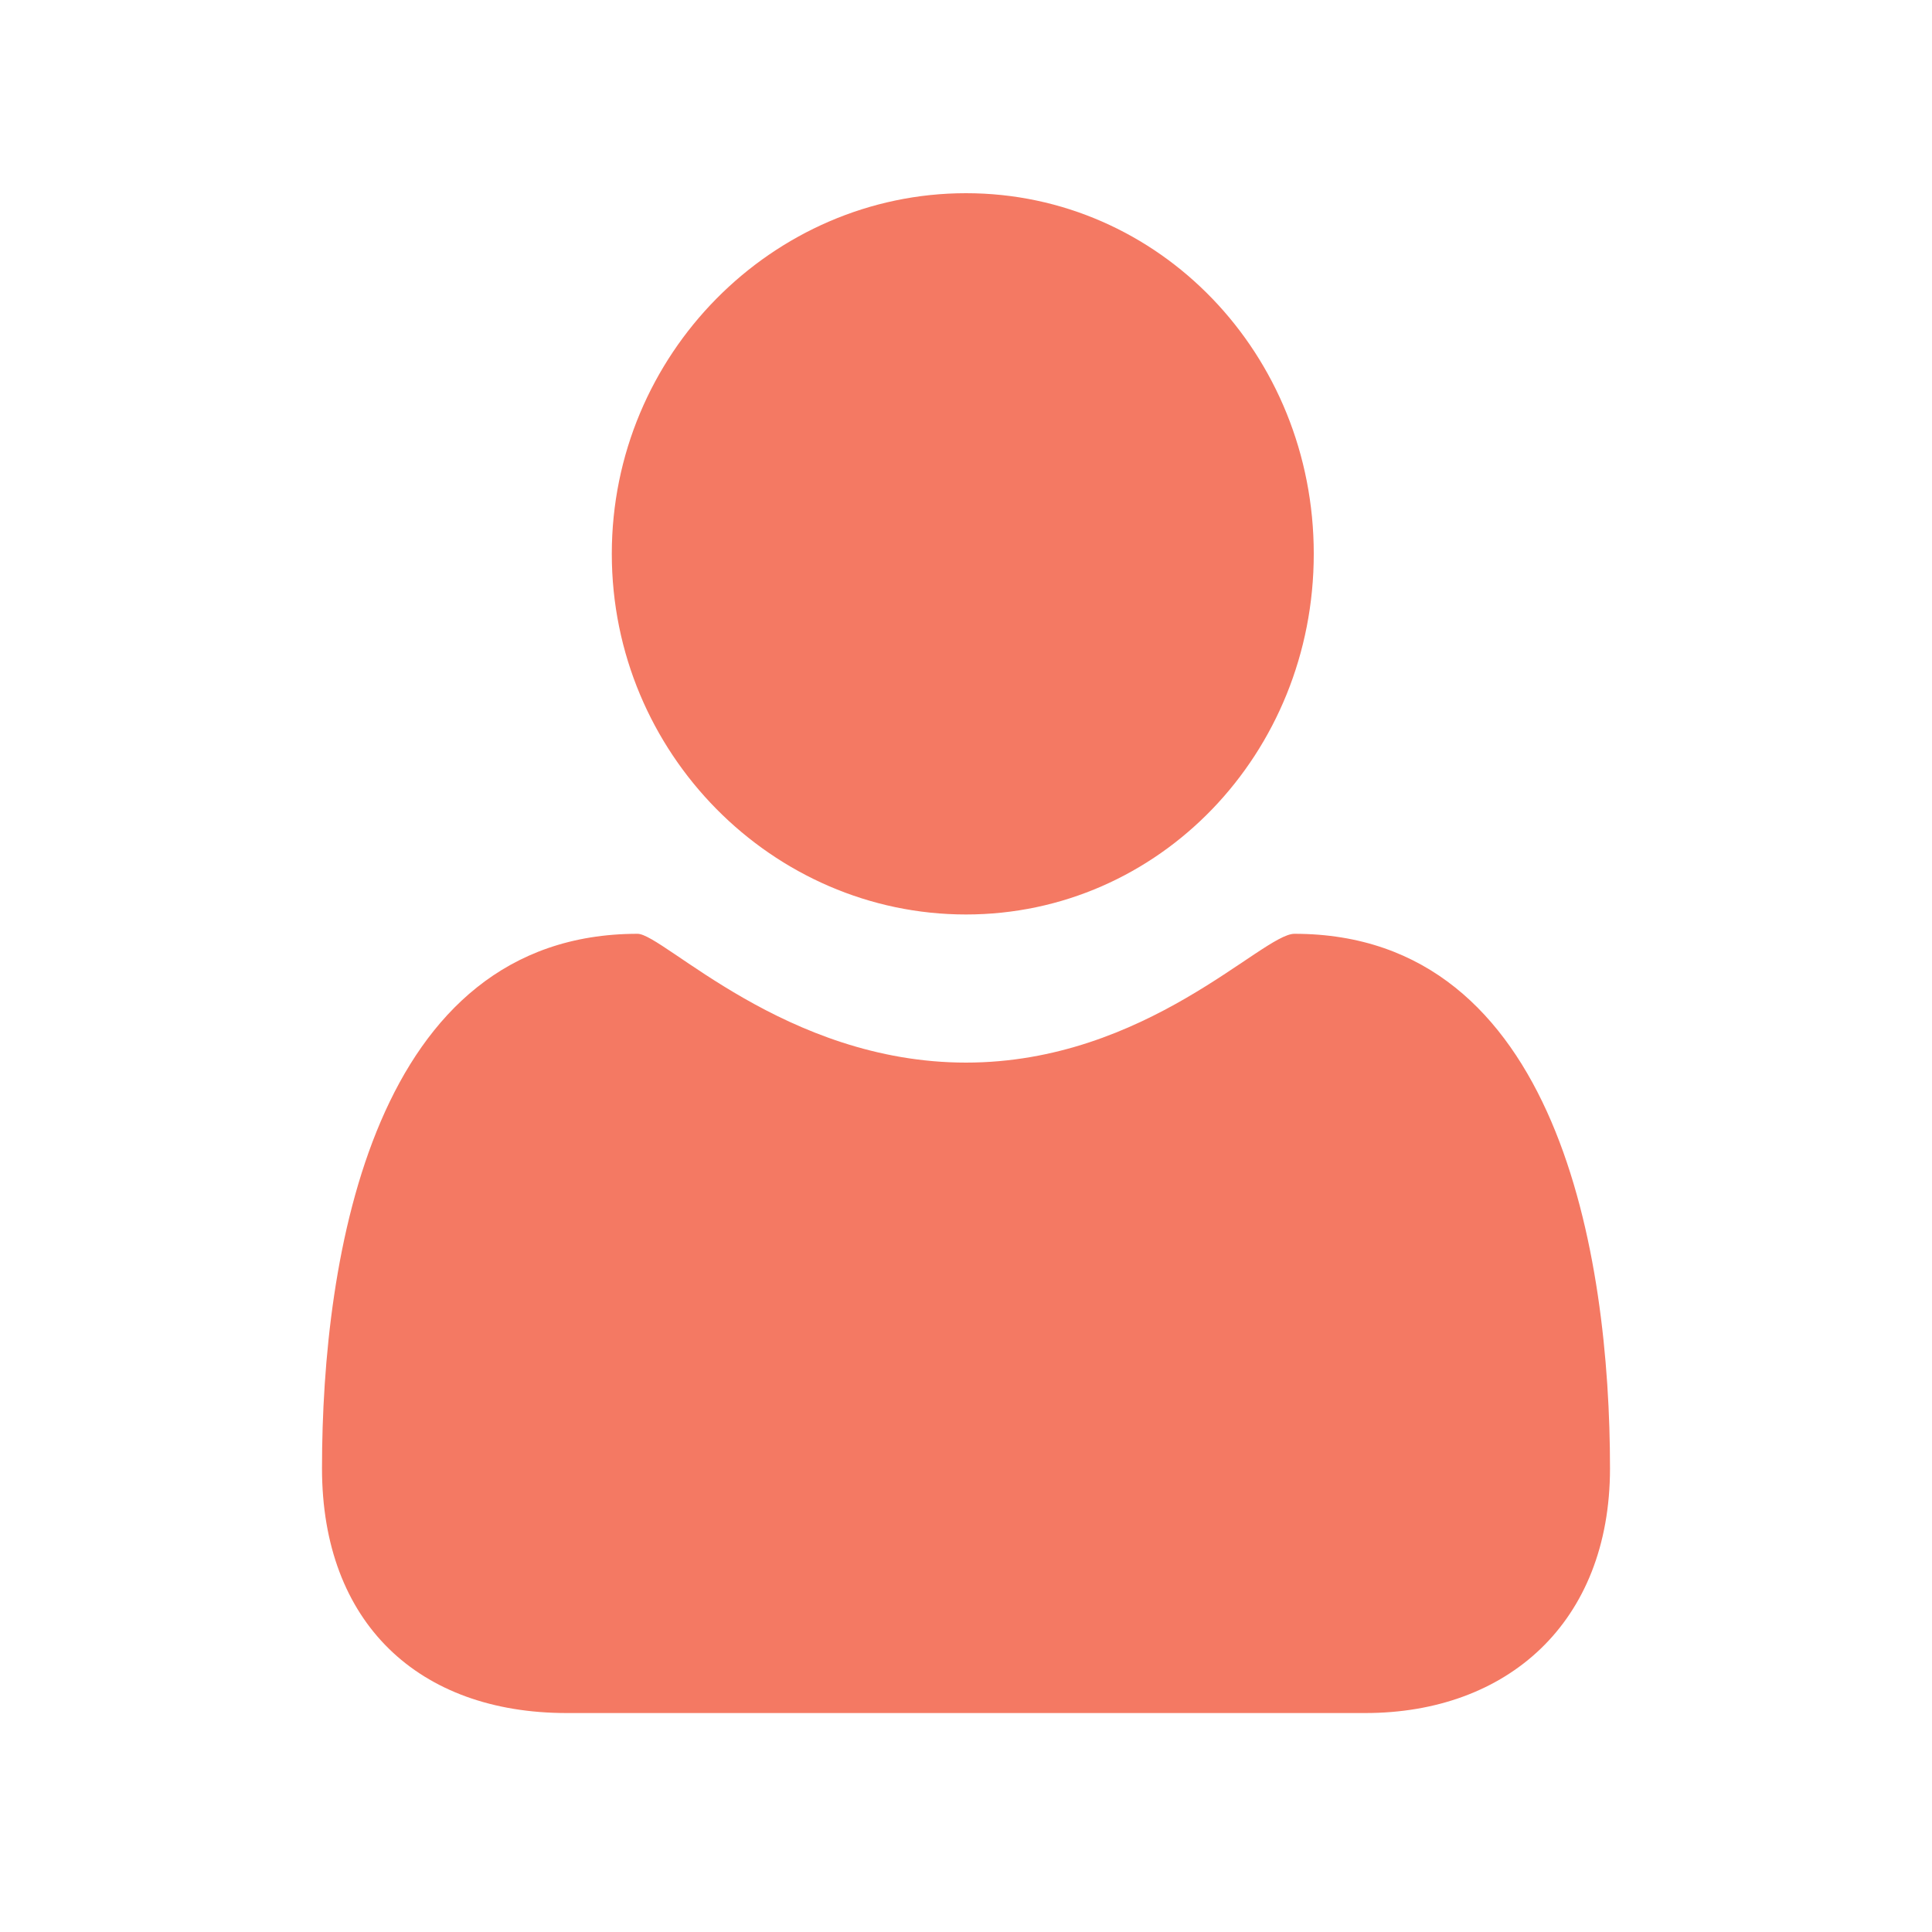
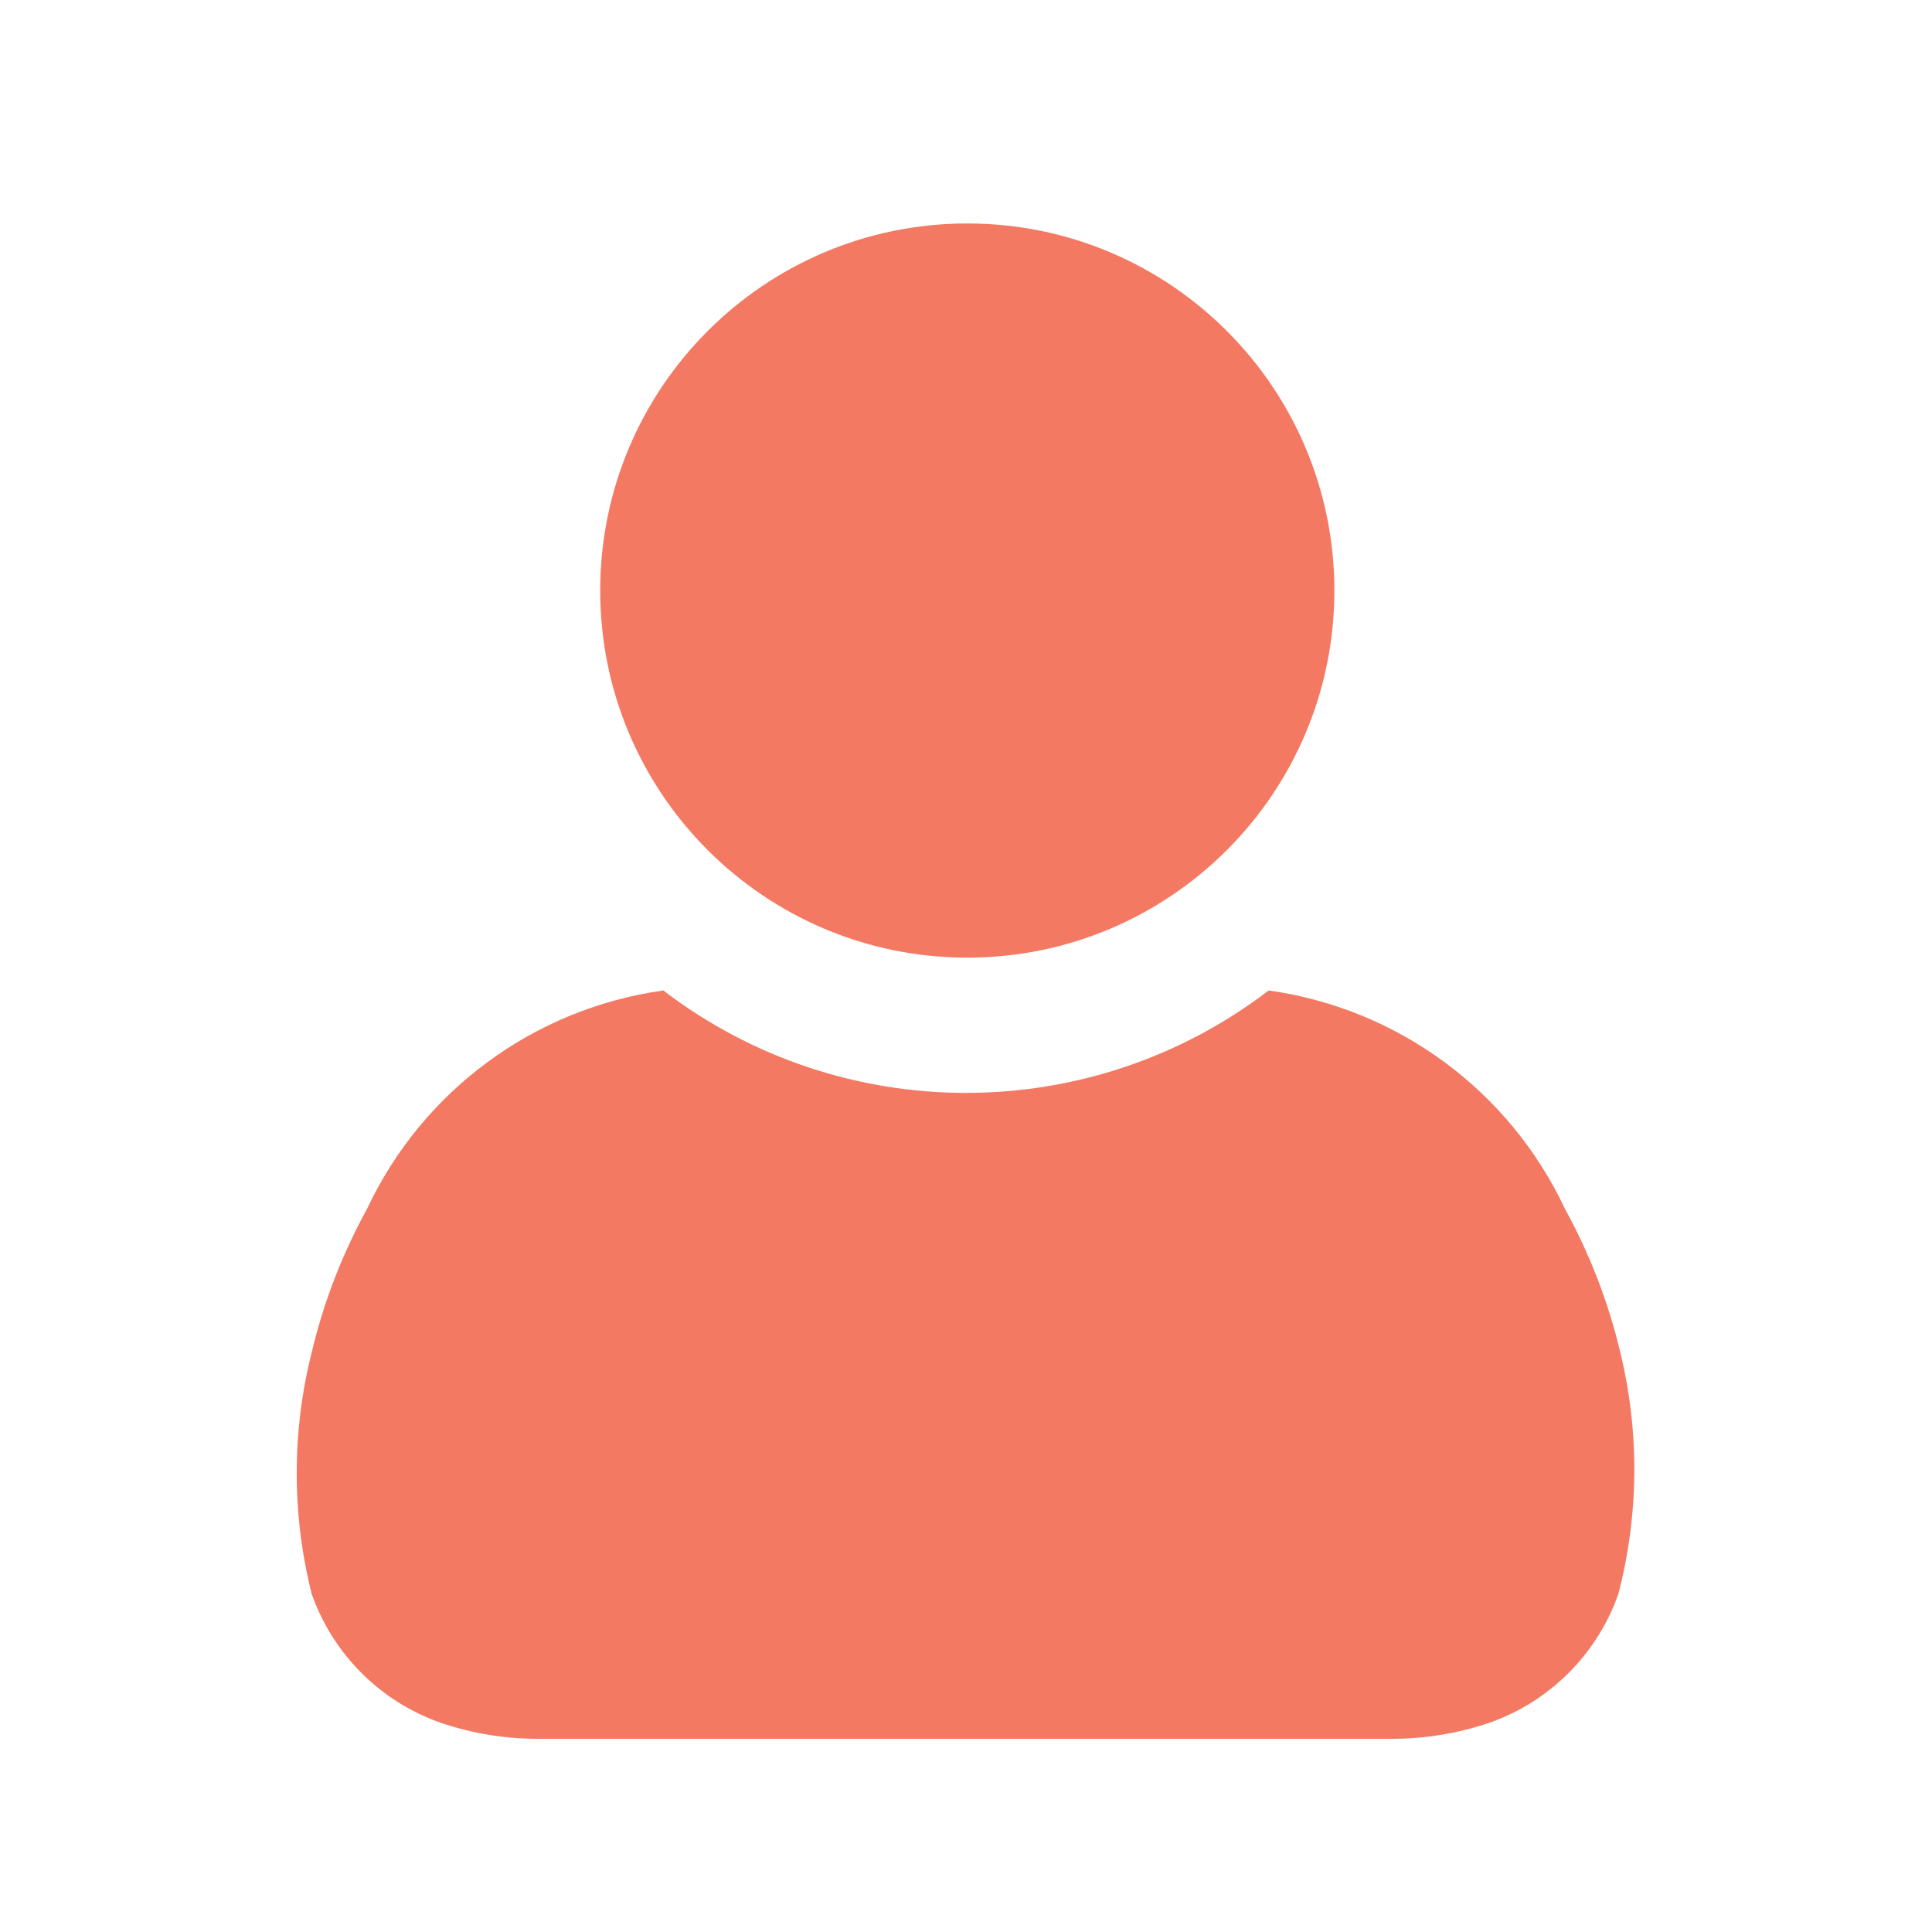
- <svg xmlns="http://www.w3.org/2000/svg" width="30" height="30" viewBox="0 0 30 30">
-   <path d="M25 22.8C25 25.2 23.4 26.6 21.2 26.6L8.8 26.6C6.5 26.6 5 25.2 5 22.8 5 19.5 5.8 14.5 9.9 14.5 10.3 14.5 12.2 16.5 15 16.5 17.8 16.5 19.6 14.5 20.1 14.5 24.2 14.5 25 19.5 25 22.8M20.4 8.6C20.4 11.7 18 14.2 15 14.2 12 14.2 9.5 11.7 9.5 8.6 9.5 5.5 12 3 15 3 18 3 20.4 5.5 20.4 8.6" fill="#F47963" />
+ <svg xmlns="http://www.w3.org/2000/svg" viewBox="0 0 30 30">
+   <g>
+     <circle cx="15.02" cy="9.17" r="5.7" fill="#f47963" />
+     <path d="M25.16,21a8.88,8.88,0,0,0-.86-2.23,6,6,0,0,0-4.6-3.39,7.74,7.74,0,0,1-9.4,0,6,6,0,0,0-4.6,3.39A8.88,8.88,0,0,0,4.84,21a7.68,7.68,0,0,0,0,3.75,3.27,3.27,0,0,0,2,2A4.69,4.69,0,0,0,8.41,27H21.59a4.69,4.69,0,0,0,1.54-.25,3.27,3.27,0,0,0,2-2A7.68,7.68,0,0,0,25.16,21Z" fill="#f47963" fill-rule="evenodd" />
+   </g>
</svg>
